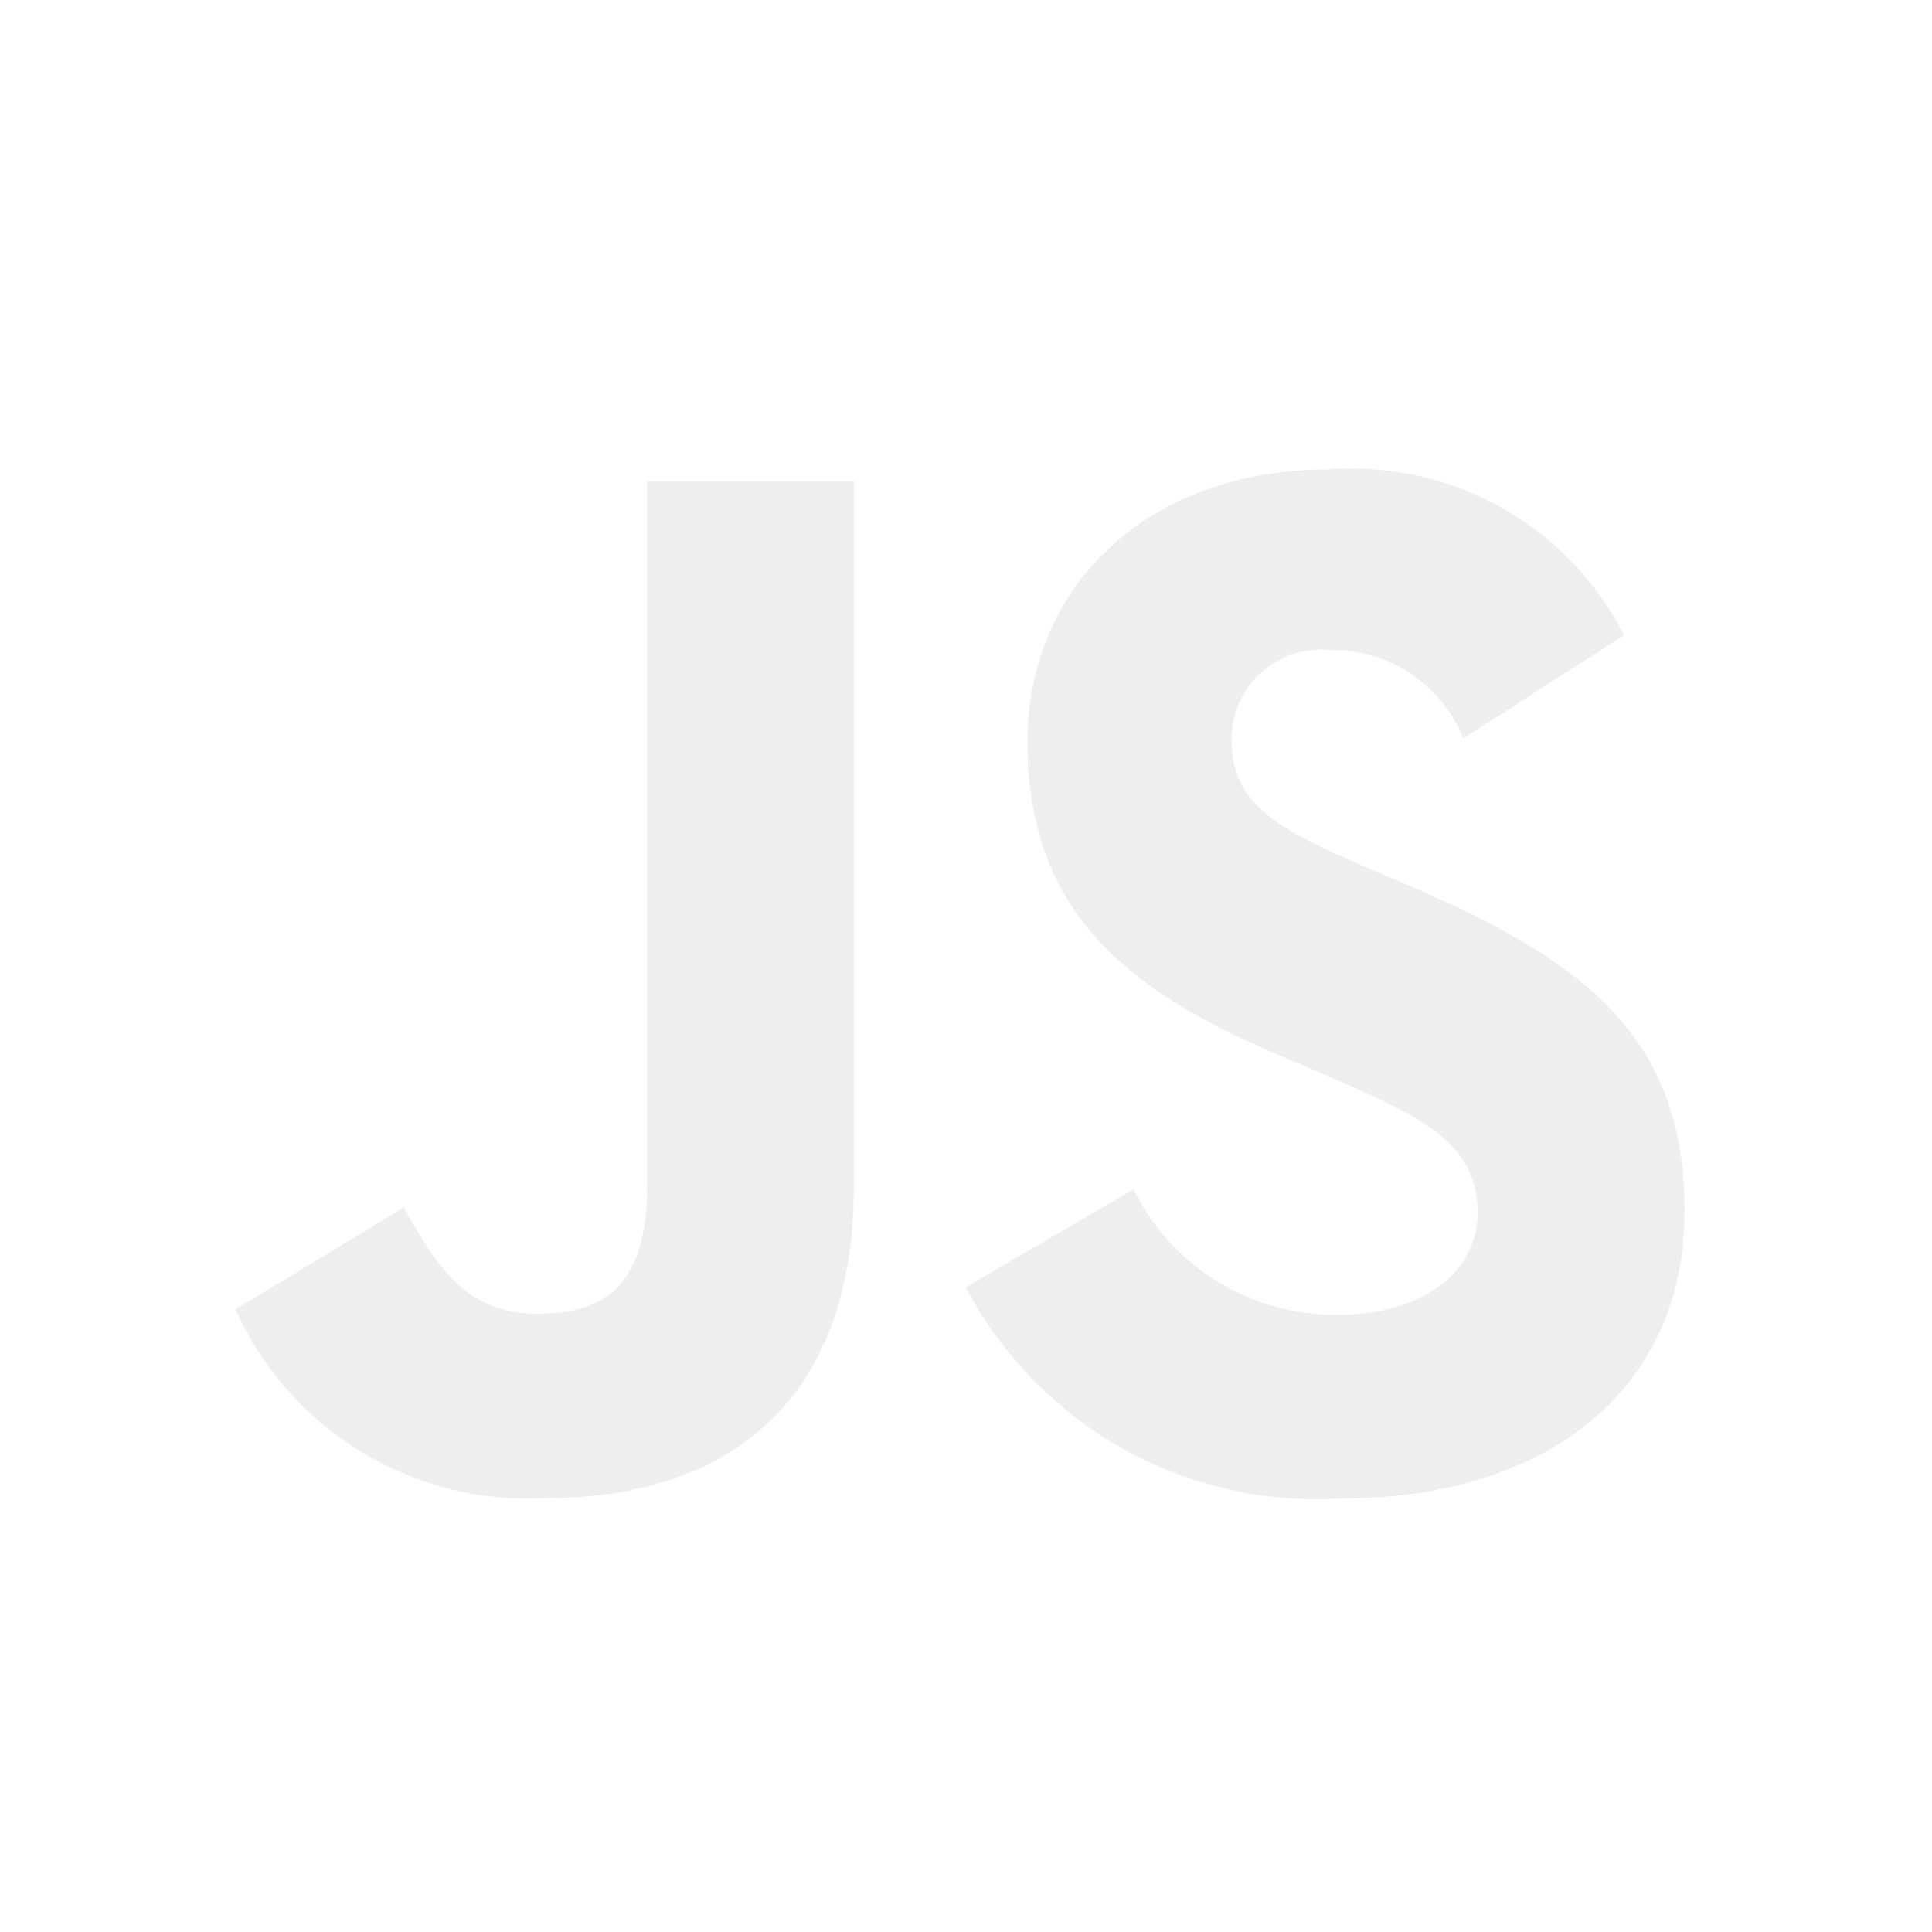
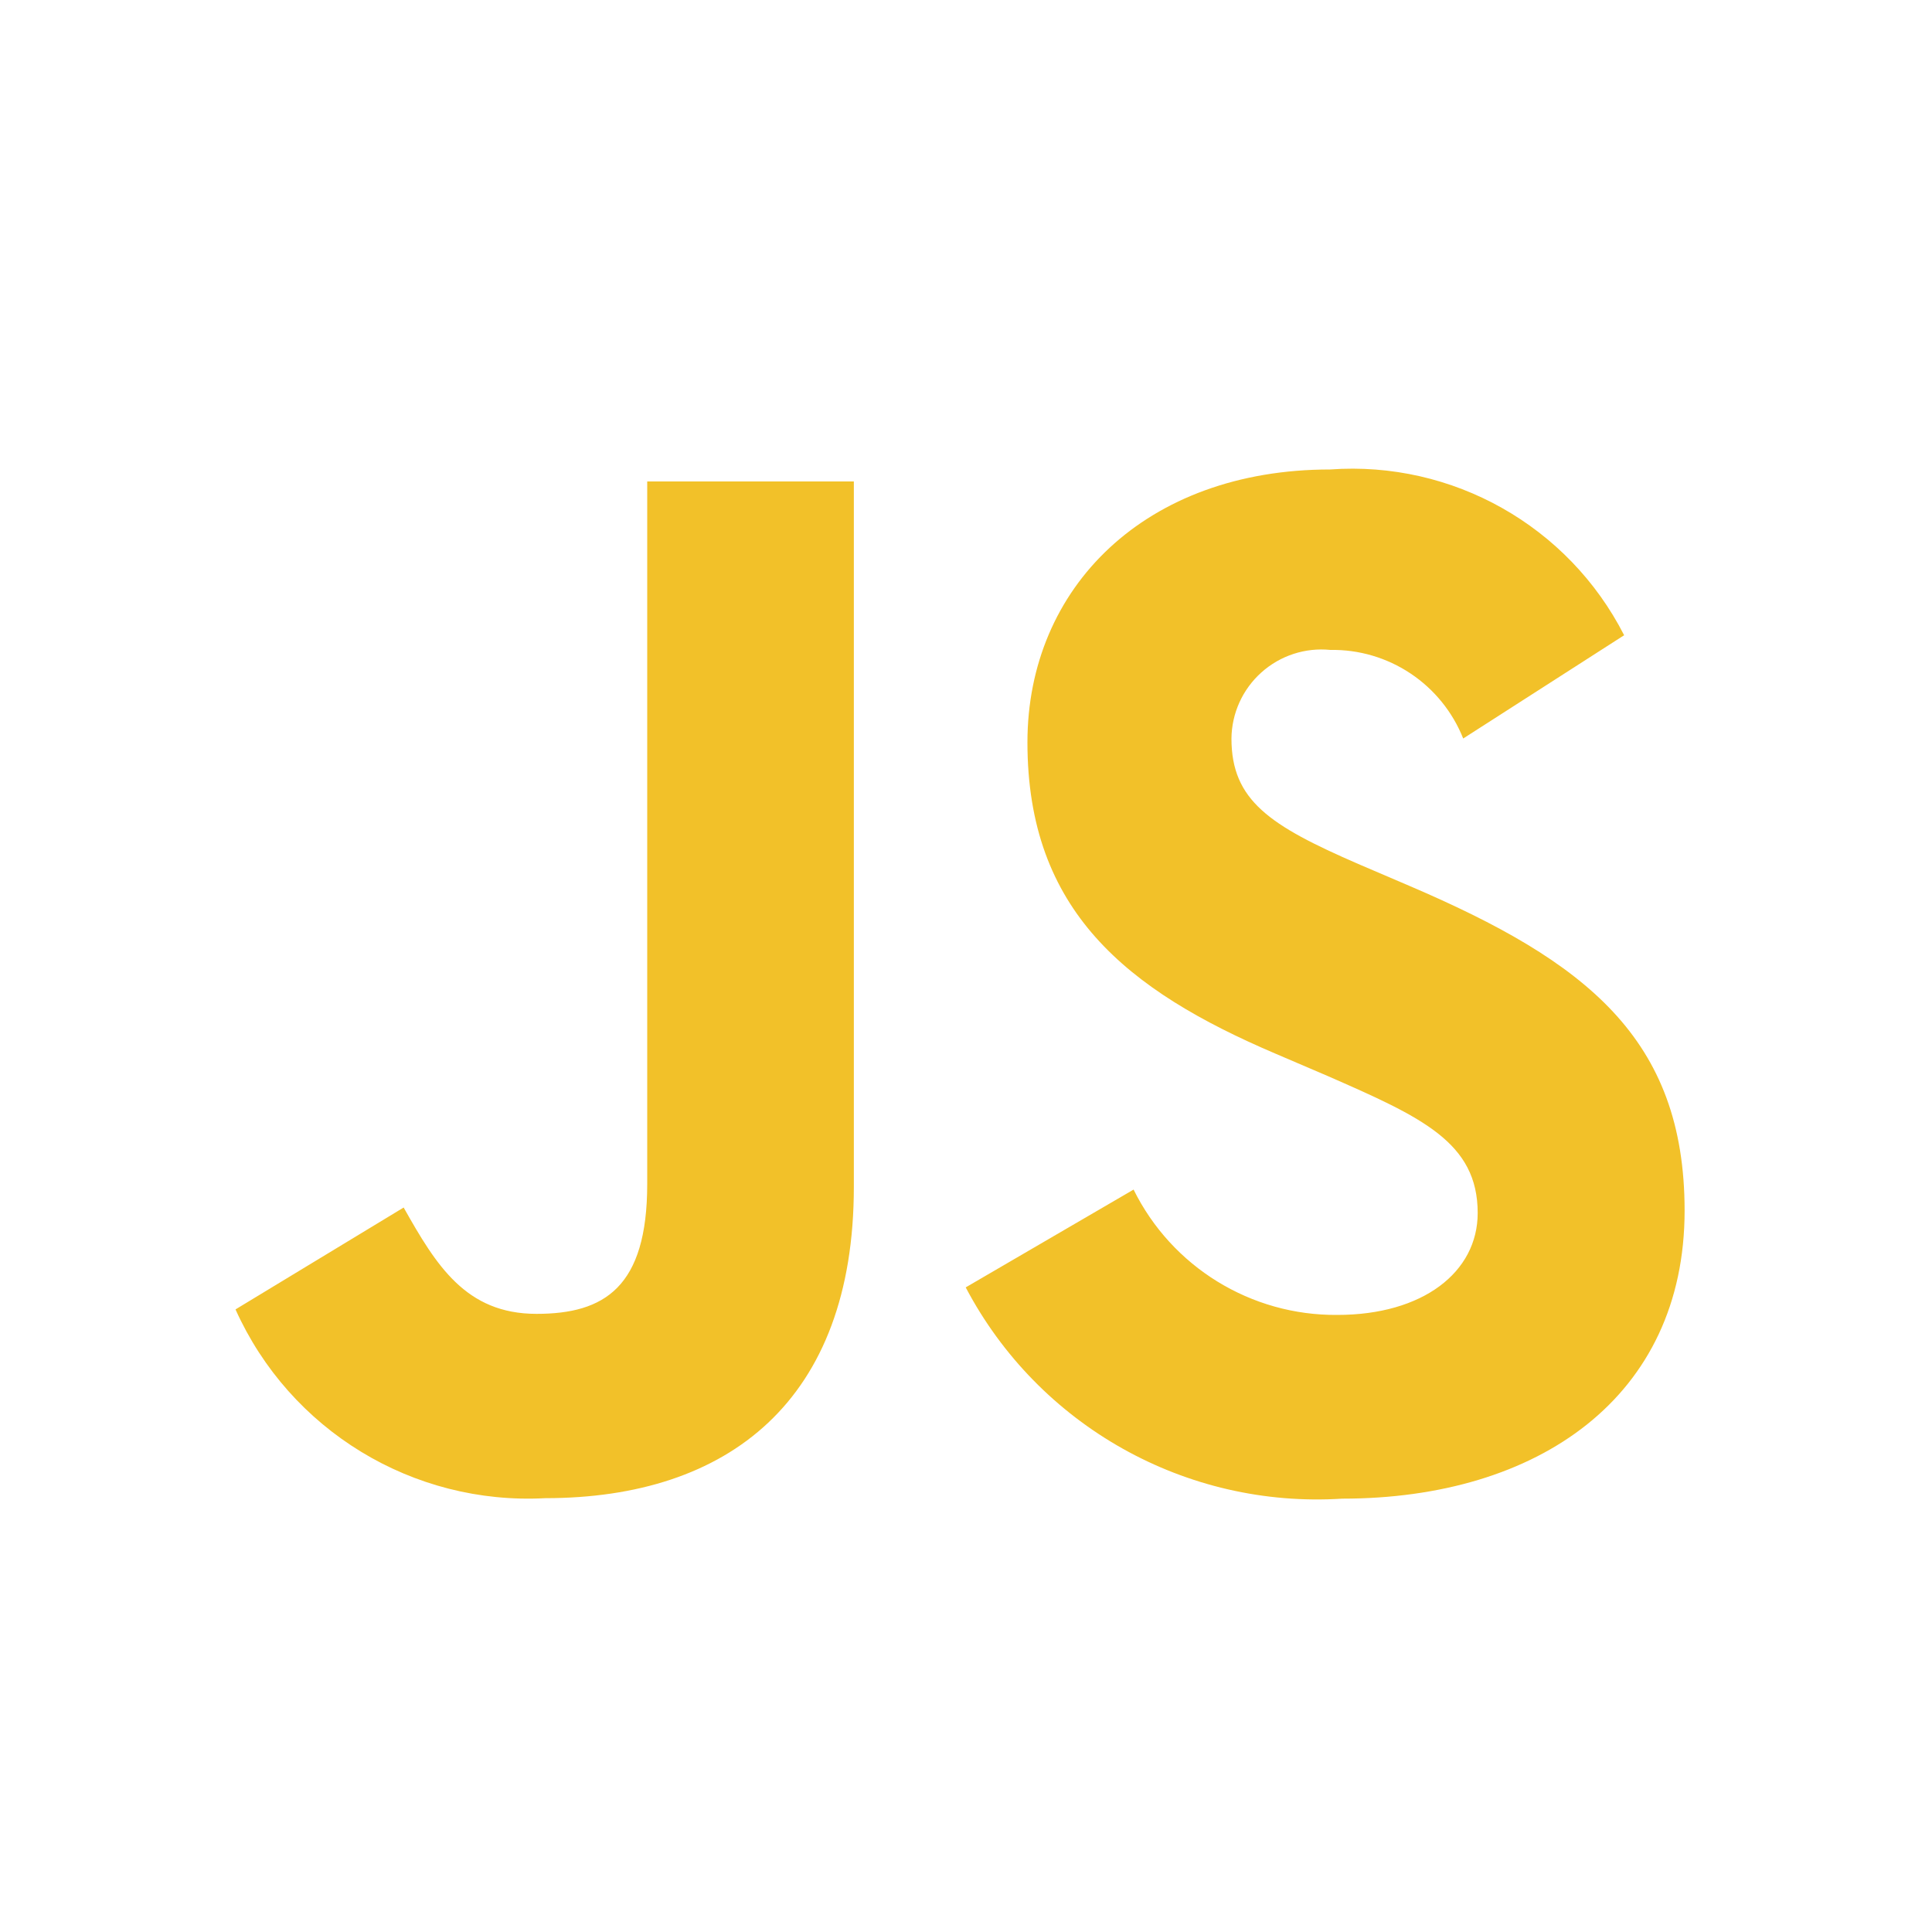
- <svg xmlns="http://www.w3.org/2000/svg" width="20" height="20" viewBox="0 0 20 20" fill="none">
-   <path d="M11.734 12.312C11.928 12.706 12.229 13.036 12.602 13.266C12.975 13.495 13.405 13.615 13.844 13.611C14.73 13.611 15.296 13.168 15.296 12.556C15.296 11.823 14.714 11.563 13.739 11.136L13.204 10.907C11.661 10.249 10.636 9.426 10.636 7.684C10.636 6.08 11.858 4.859 13.768 4.859C14.388 4.814 15.007 4.953 15.549 5.258C16.09 5.563 16.53 6.021 16.812 6.575L15.147 7.644C15.038 7.37 14.848 7.135 14.602 6.972C14.357 6.808 14.067 6.723 13.772 6.728C13.643 6.715 13.513 6.729 13.39 6.769C13.267 6.809 13.154 6.874 13.058 6.96C12.961 7.046 12.884 7.152 12.831 7.27C12.778 7.387 12.749 7.515 12.748 7.644C12.748 8.286 13.146 8.546 14.061 8.943L14.596 9.172C16.413 9.951 17.439 10.746 17.439 12.532C17.439 14.457 15.926 15.512 13.894 15.512C13.103 15.563 12.314 15.383 11.622 14.995C10.931 14.607 10.366 14.027 9.997 13.325L11.734 12.312ZM4.179 12.5C4.515 13.096 4.821 13.6 5.554 13.6C6.256 13.6 6.7 13.325 6.7 12.256V4.984H8.839V12.286C8.839 14.501 7.54 15.509 5.645 15.509C4.976 15.545 4.311 15.378 3.738 15.029C3.166 14.68 2.712 14.166 2.438 13.555L4.179 12.5Z" fill="#EEEEEE" />
+ <svg xmlns="http://www.w3.org/2000/svg" width="20" height="20" fill="none">
+   <path d="M11.734 12.313a2.33 2.33 0 0 0 2.11 1.299c.886 0 1.453-.443 1.453-1.055 0-.733-.582-.993-1.557-1.42l-.535-.229c-1.543-.658-2.569-1.481-2.569-3.223 0-1.604 1.223-2.825 3.133-2.825a3.16 3.16 0 0 1 3.044 1.716l-1.666 1.069c-.109-.274-.299-.509-.545-.673s-.535-.249-.83-.244a.93.93 0 0 0-.714.233.93.93 0 0 0-.31.684c0 .642.397.901 1.313 1.299l.535.229c1.818.779 2.843 1.574 2.843 3.36 0 1.926-1.513 2.981-3.544 2.981a4.11 4.11 0 0 1-3.898-2.187l1.737-1.012zm-7.555.188c.336.596.642 1.1 1.375 1.1.702 0 1.146-.275 1.146-1.344V4.984h2.139v7.302c0 2.214-1.299 3.223-3.194 3.223a3.32 3.32 0 0 1-3.207-1.954L4.179 12.5z" fill="#f2c129" />
</svg>
